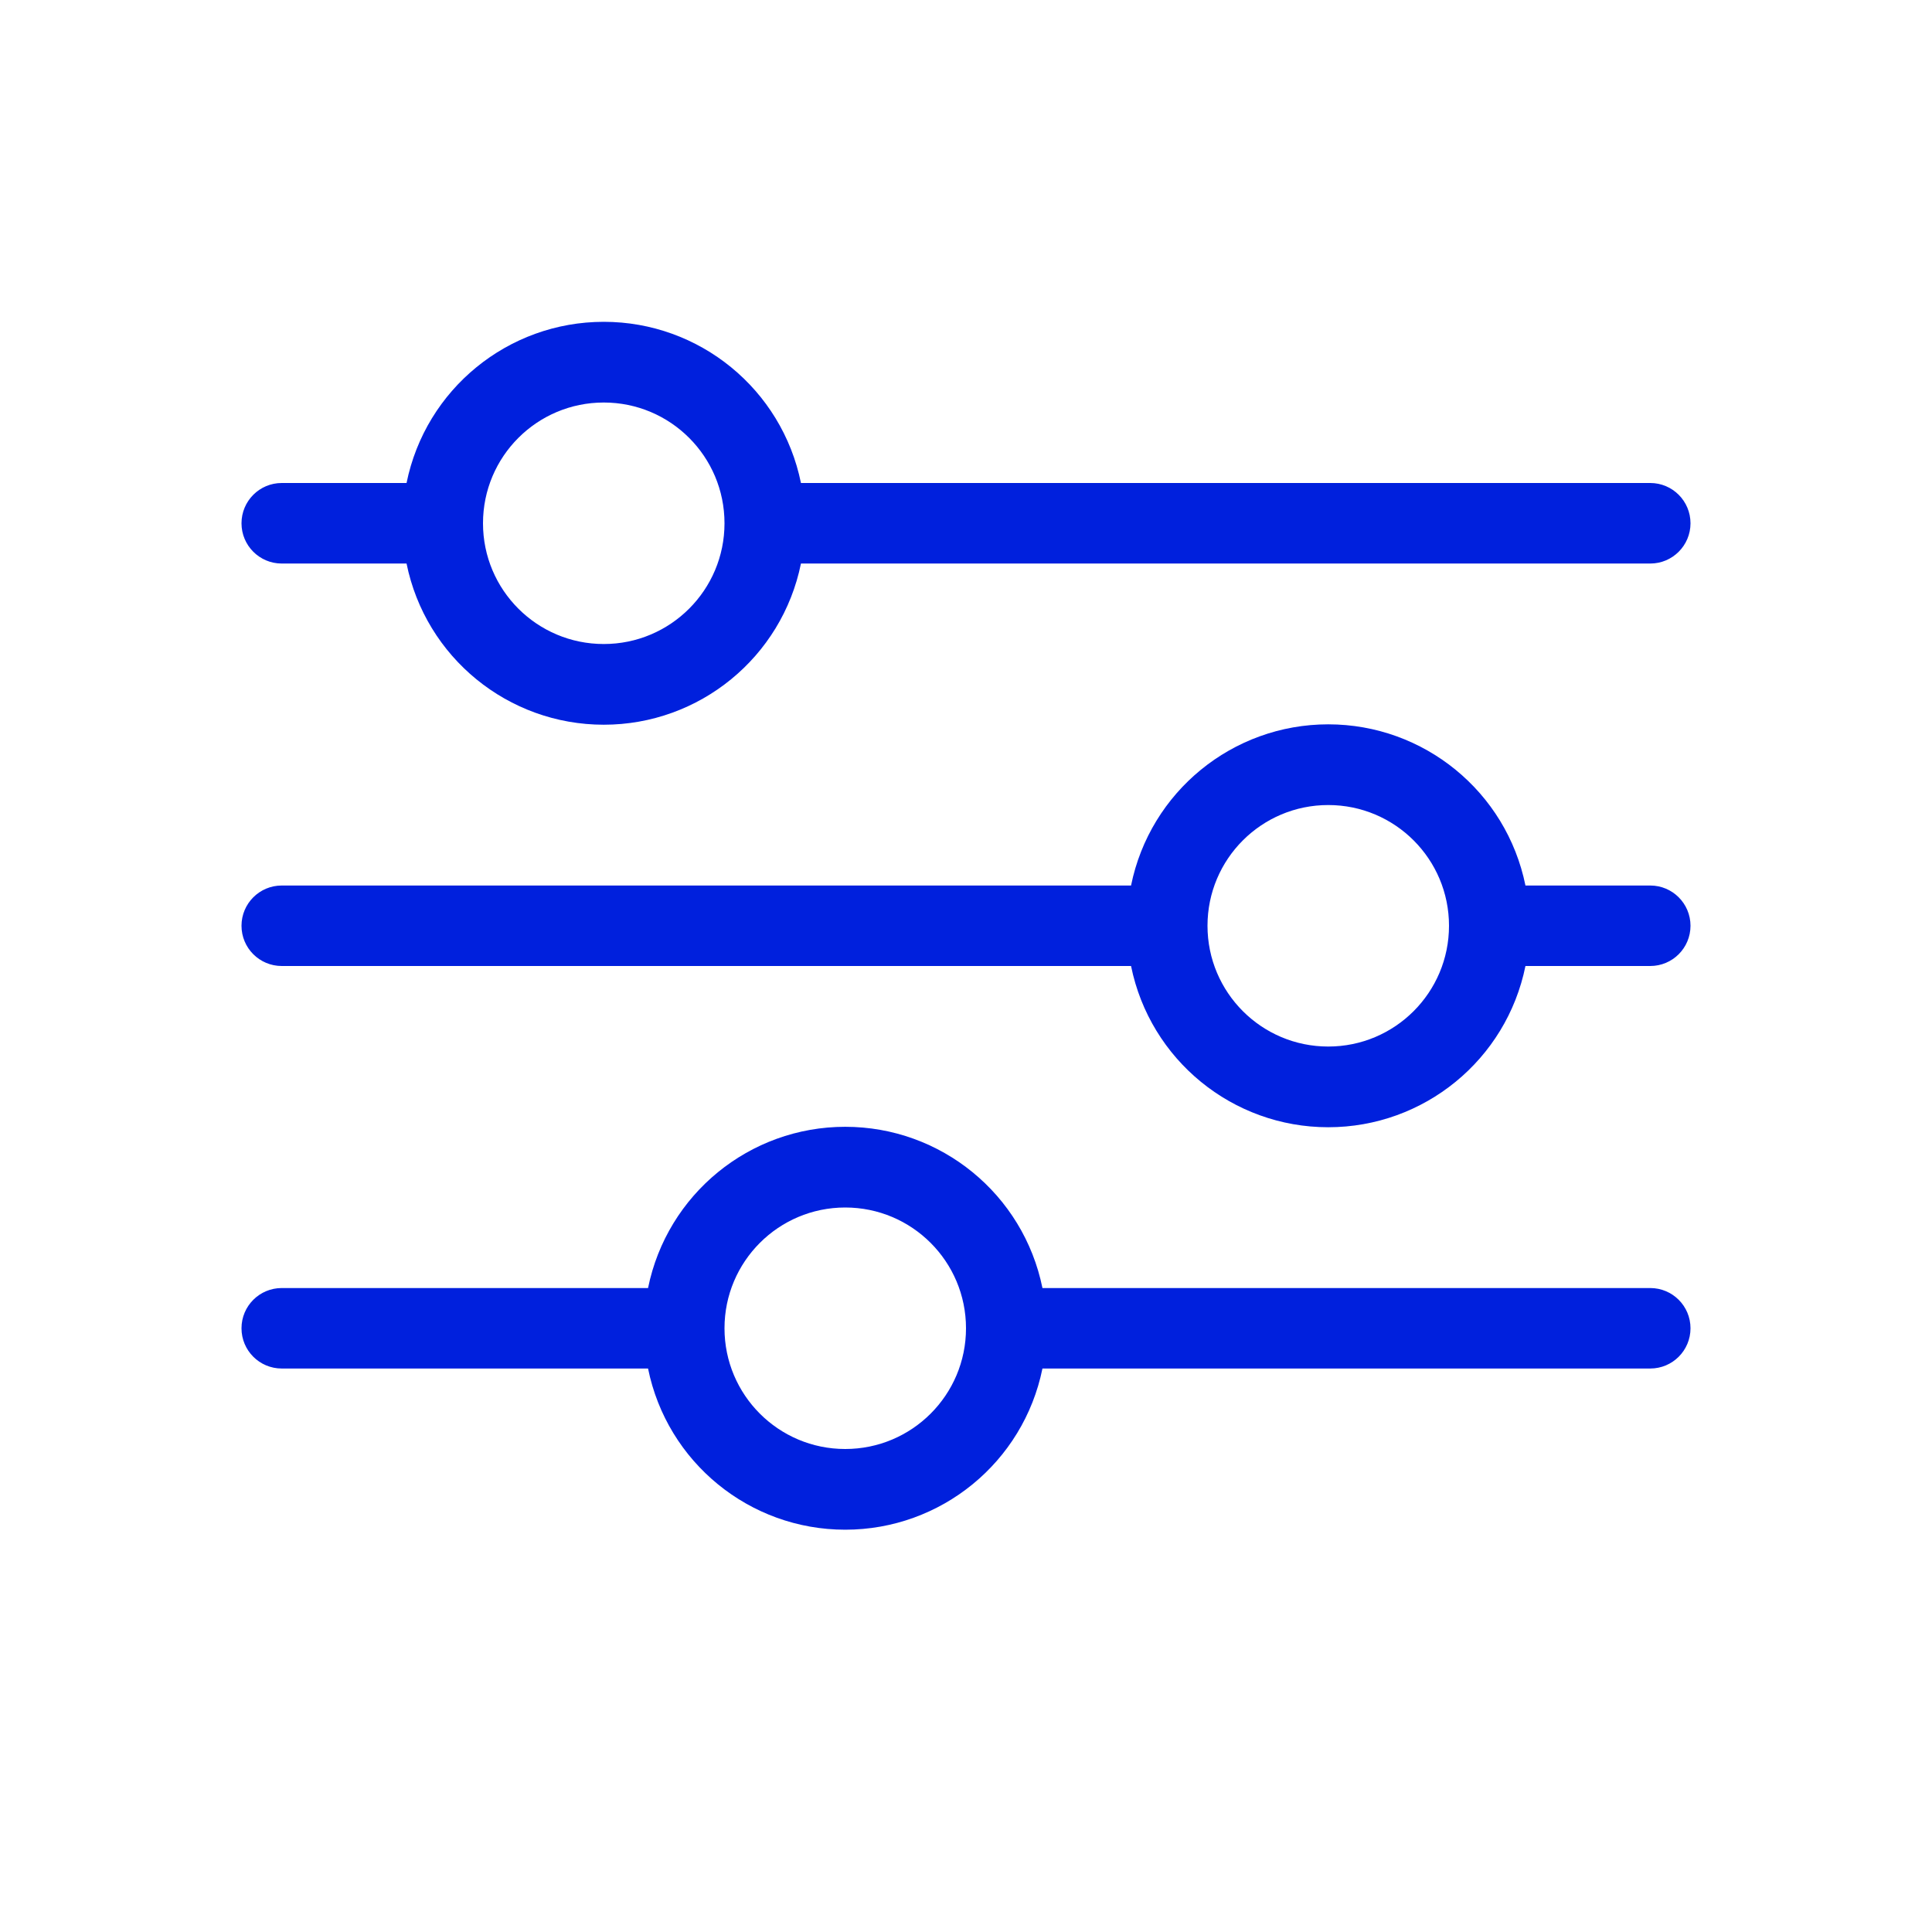
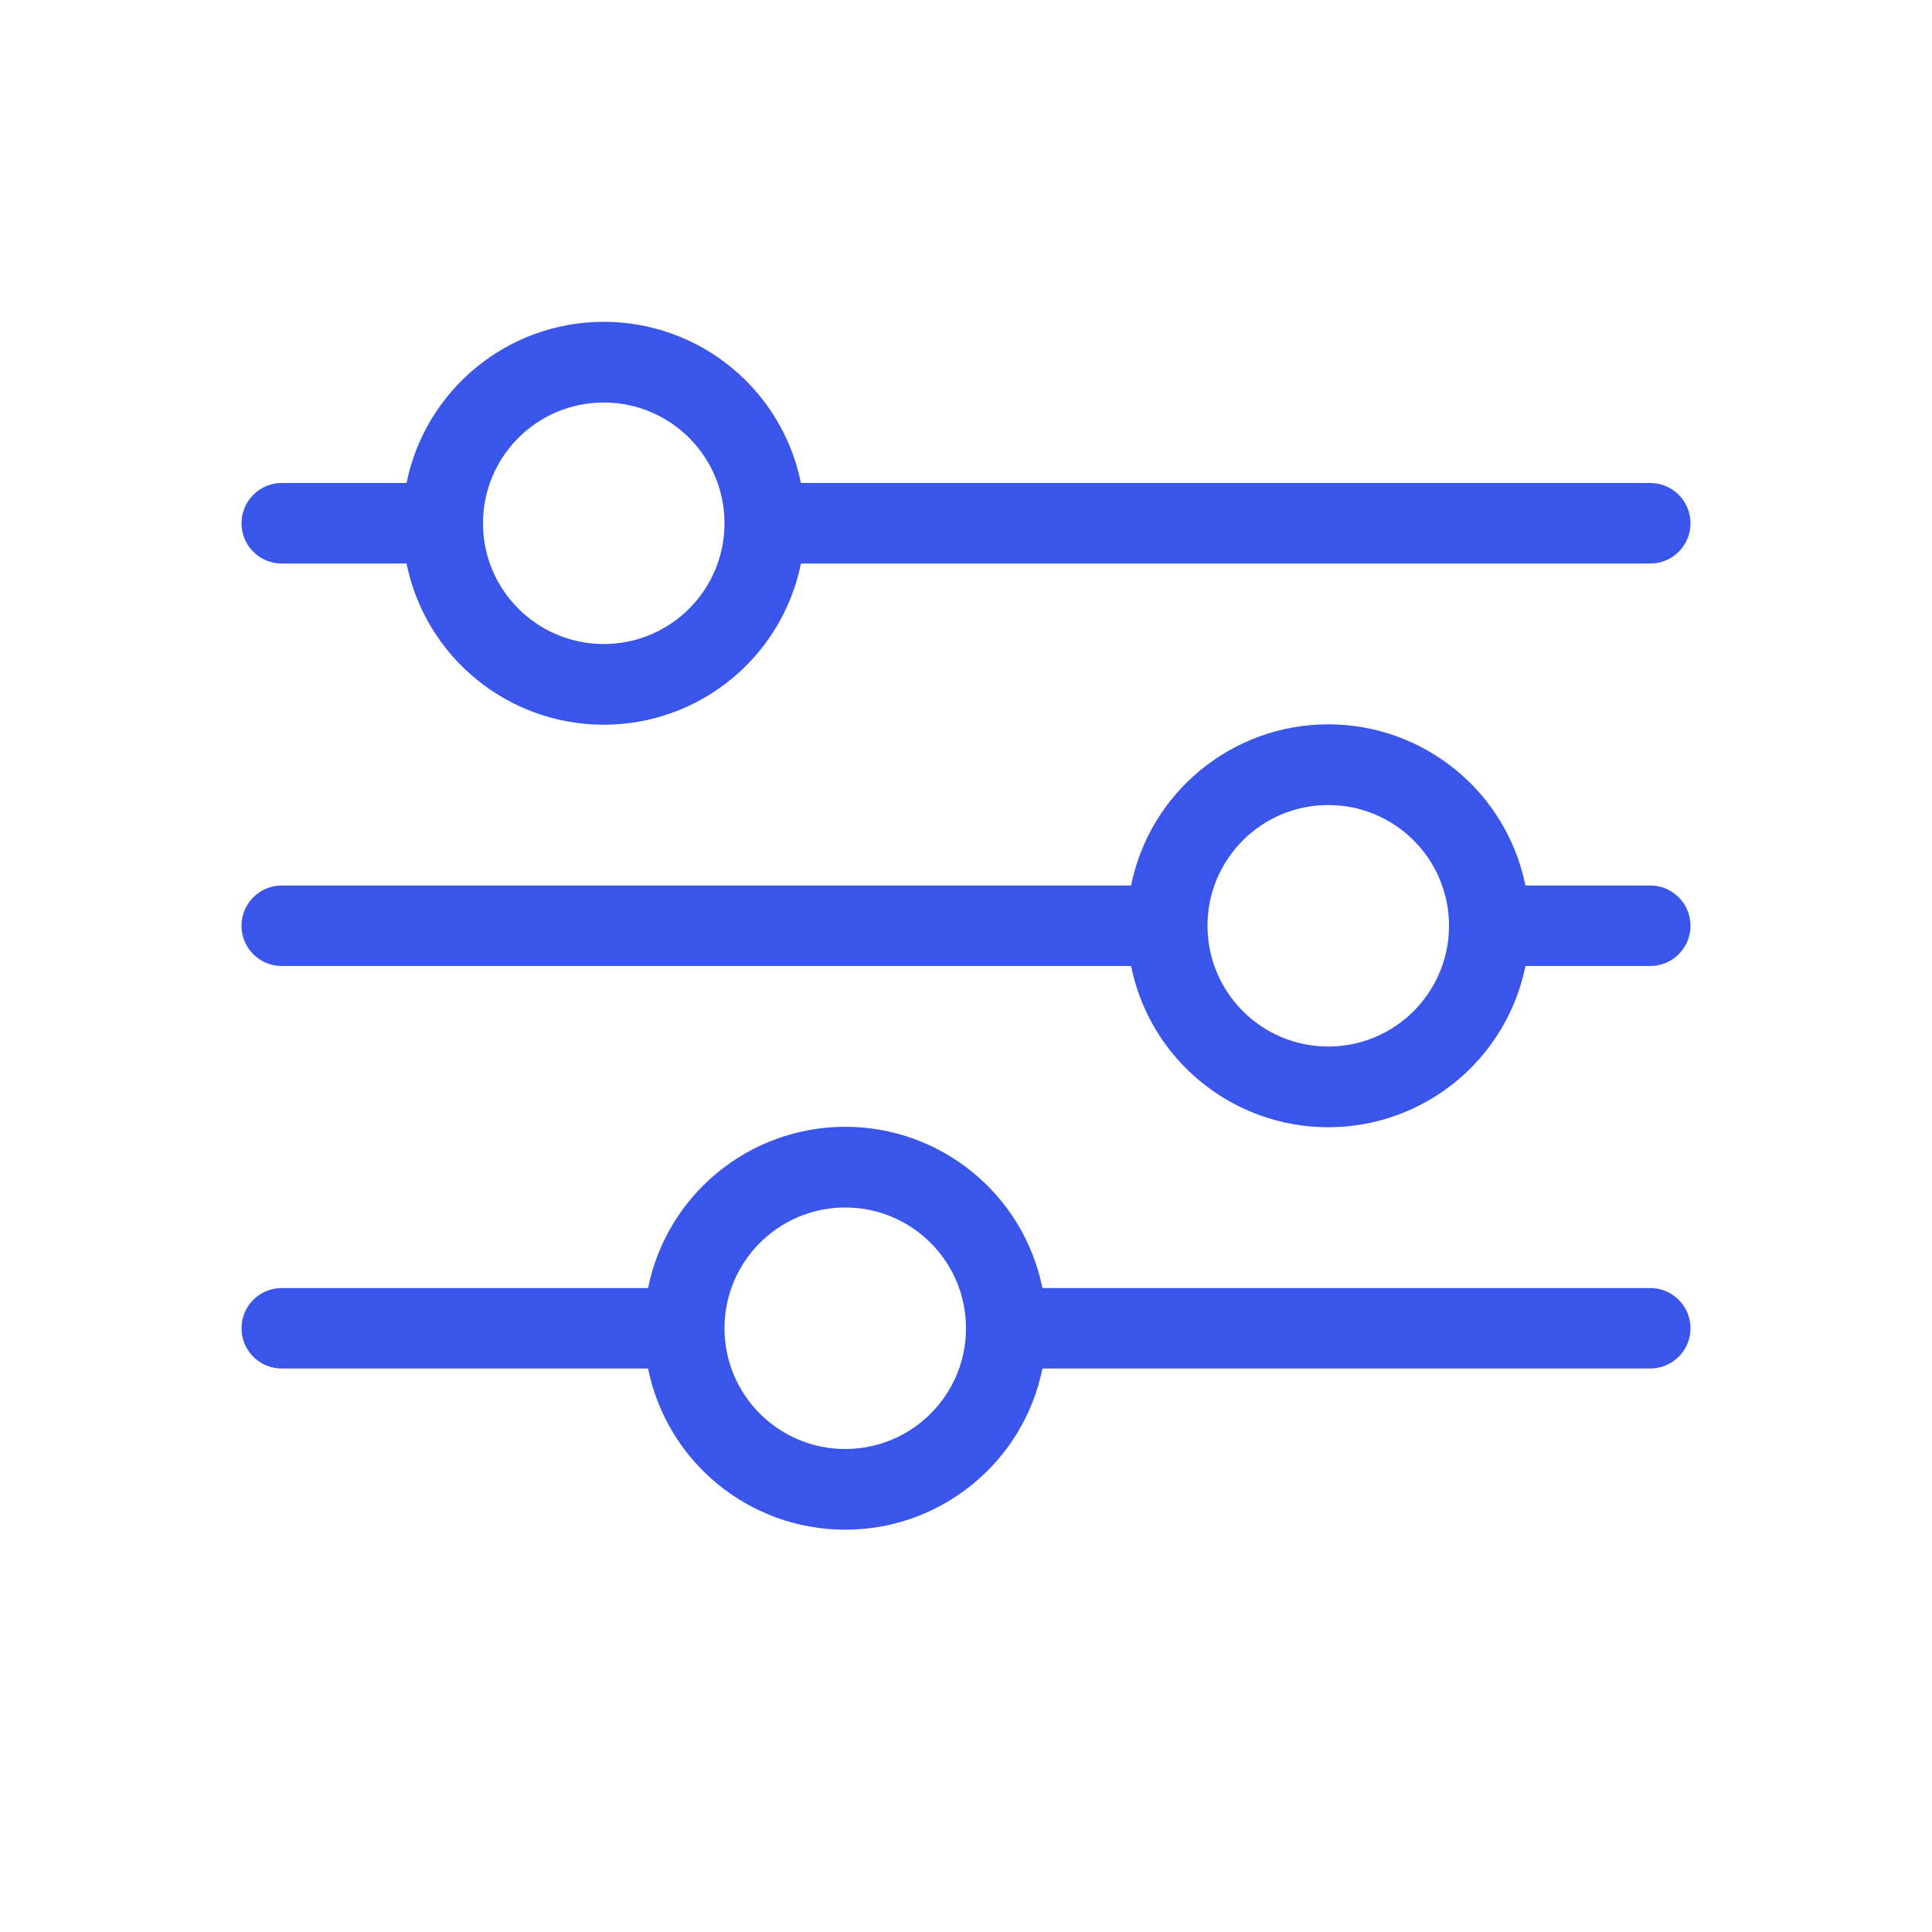
<svg xmlns="http://www.w3.org/2000/svg" width="35" height="35" viewBox="0 0 35 35" fill="none">
  <g id="01) Icons / Line /  slider-circle-h">
-     <path id="slider-circle-h" fill-rule="evenodd" clip-rule="evenodd" d="M18.885 24.792C18.54 26.491 17.046 27.712 15.312 27.712C13.579 27.712 12.085 26.491 11.74 24.792H5.104C4.701 24.792 4.375 24.466 4.375 24.063C4.375 23.66 4.701 23.334 5.104 23.334H11.74C12.085 21.634 13.579 20.413 15.312 20.413C17.046 20.413 18.54 21.634 18.885 23.334H29.896C30.299 23.334 30.625 23.66 30.625 24.063C30.625 24.466 30.299 24.792 29.896 24.792H18.885ZM27.635 17.5C27.29 19.2 25.796 20.421 24.062 20.421C22.329 20.421 20.835 19.2 20.49 17.5H5.104C4.701 17.5 4.375 17.174 4.375 16.771C4.375 16.369 4.701 16.042 5.104 16.042H20.49C20.835 14.343 22.329 13.122 24.062 13.122C25.796 13.122 27.29 14.343 27.635 16.042H29.896C30.299 16.042 30.625 16.369 30.625 16.771C30.625 17.174 30.299 17.5 29.896 17.5H27.635ZM14.51 10.209C14.165 11.908 12.671 13.129 10.938 13.129C9.204 13.129 7.71 11.908 7.365 10.209H5.104C4.701 10.209 4.375 9.882 4.375 9.48C4.375 9.077 4.701 8.75 5.104 8.75H7.365C7.71 7.051 9.204 5.83 10.938 5.83C12.671 5.83 14.165 7.051 14.51 8.75H29.896C30.299 8.75 30.625 9.077 30.625 9.48C30.625 9.882 30.299 10.209 29.896 10.209H14.51ZM10.938 11.667C12.146 11.667 13.125 10.688 13.125 9.48C13.125 8.271 12.146 7.292 10.938 7.292C9.729 7.292 8.75 8.271 8.75 9.48C8.75 10.688 9.729 11.667 10.938 11.667ZM24.062 18.959C25.271 18.959 26.25 17.979 26.25 16.771C26.25 15.563 25.271 14.584 24.062 14.584C22.854 14.584 21.875 15.563 21.875 16.771C21.875 17.979 22.854 18.959 24.062 18.959ZM15.312 26.25C16.521 26.25 17.5 25.271 17.5 24.063C17.5 22.855 16.521 21.875 15.312 21.875C14.104 21.875 13.125 22.855 13.125 24.063C13.125 25.271 14.104 26.25 15.312 26.25Z" fill="#0020DD" />
+     <path id="slider-circle-h" fill-rule="evenodd" clip-rule="evenodd" d="M18.885 24.792C18.54 26.491 17.046 27.712 15.312 27.712C13.579 27.712 12.085 26.491 11.74 24.792H5.104C4.701 24.792 4.375 24.466 4.375 24.063C4.375 23.66 4.701 23.334 5.104 23.334H11.74C12.085 21.634 13.579 20.413 15.312 20.413C17.046 20.413 18.54 21.634 18.885 23.334H29.896C30.299 23.334 30.625 23.66 30.625 24.063C30.625 24.466 30.299 24.792 29.896 24.792H18.885ZM27.635 17.5C27.29 19.2 25.796 20.421 24.062 20.421C22.329 20.421 20.835 19.2 20.49 17.5H5.104C4.701 17.5 4.375 17.174 4.375 16.771C4.375 16.369 4.701 16.042 5.104 16.042H20.49C20.835 14.343 22.329 13.122 24.062 13.122C25.796 13.122 27.29 14.343 27.635 16.042H29.896C30.299 16.042 30.625 16.369 30.625 16.771C30.625 17.174 30.299 17.5 29.896 17.5H27.635ZM14.51 10.209C14.165 11.908 12.671 13.129 10.938 13.129C9.204 13.129 7.71 11.908 7.365 10.209H5.104C4.701 10.209 4.375 9.882 4.375 9.48C4.375 9.077 4.701 8.75 5.104 8.75H7.365C7.71 7.051 9.204 5.83 10.938 5.83C12.671 5.83 14.165 7.051 14.51 8.75H29.896C30.299 8.75 30.625 9.077 30.625 9.48C30.625 9.882 30.299 10.209 29.896 10.209H14.51ZM10.938 11.667C12.146 11.667 13.125 10.688 13.125 9.48C13.125 8.271 12.146 7.292 10.938 7.292C9.729 7.292 8.75 8.271 8.75 9.48C8.75 10.688 9.729 11.667 10.938 11.667ZM24.062 18.959C25.271 18.959 26.25 17.979 26.25 16.771C26.25 15.563 25.271 14.584 24.062 14.584C22.854 14.584 21.875 15.563 21.875 16.771C21.875 17.979 22.854 18.959 24.062 18.959ZM15.312 26.25C16.521 26.25 17.5 25.271 17.5 24.063C17.5 22.855 16.521 21.875 15.312 21.875C14.104 21.875 13.125 22.855 13.125 24.063C13.125 25.271 14.104 26.25 15.312 26.25Z" fill="#3A56EA" />
  </g>
</svg>
